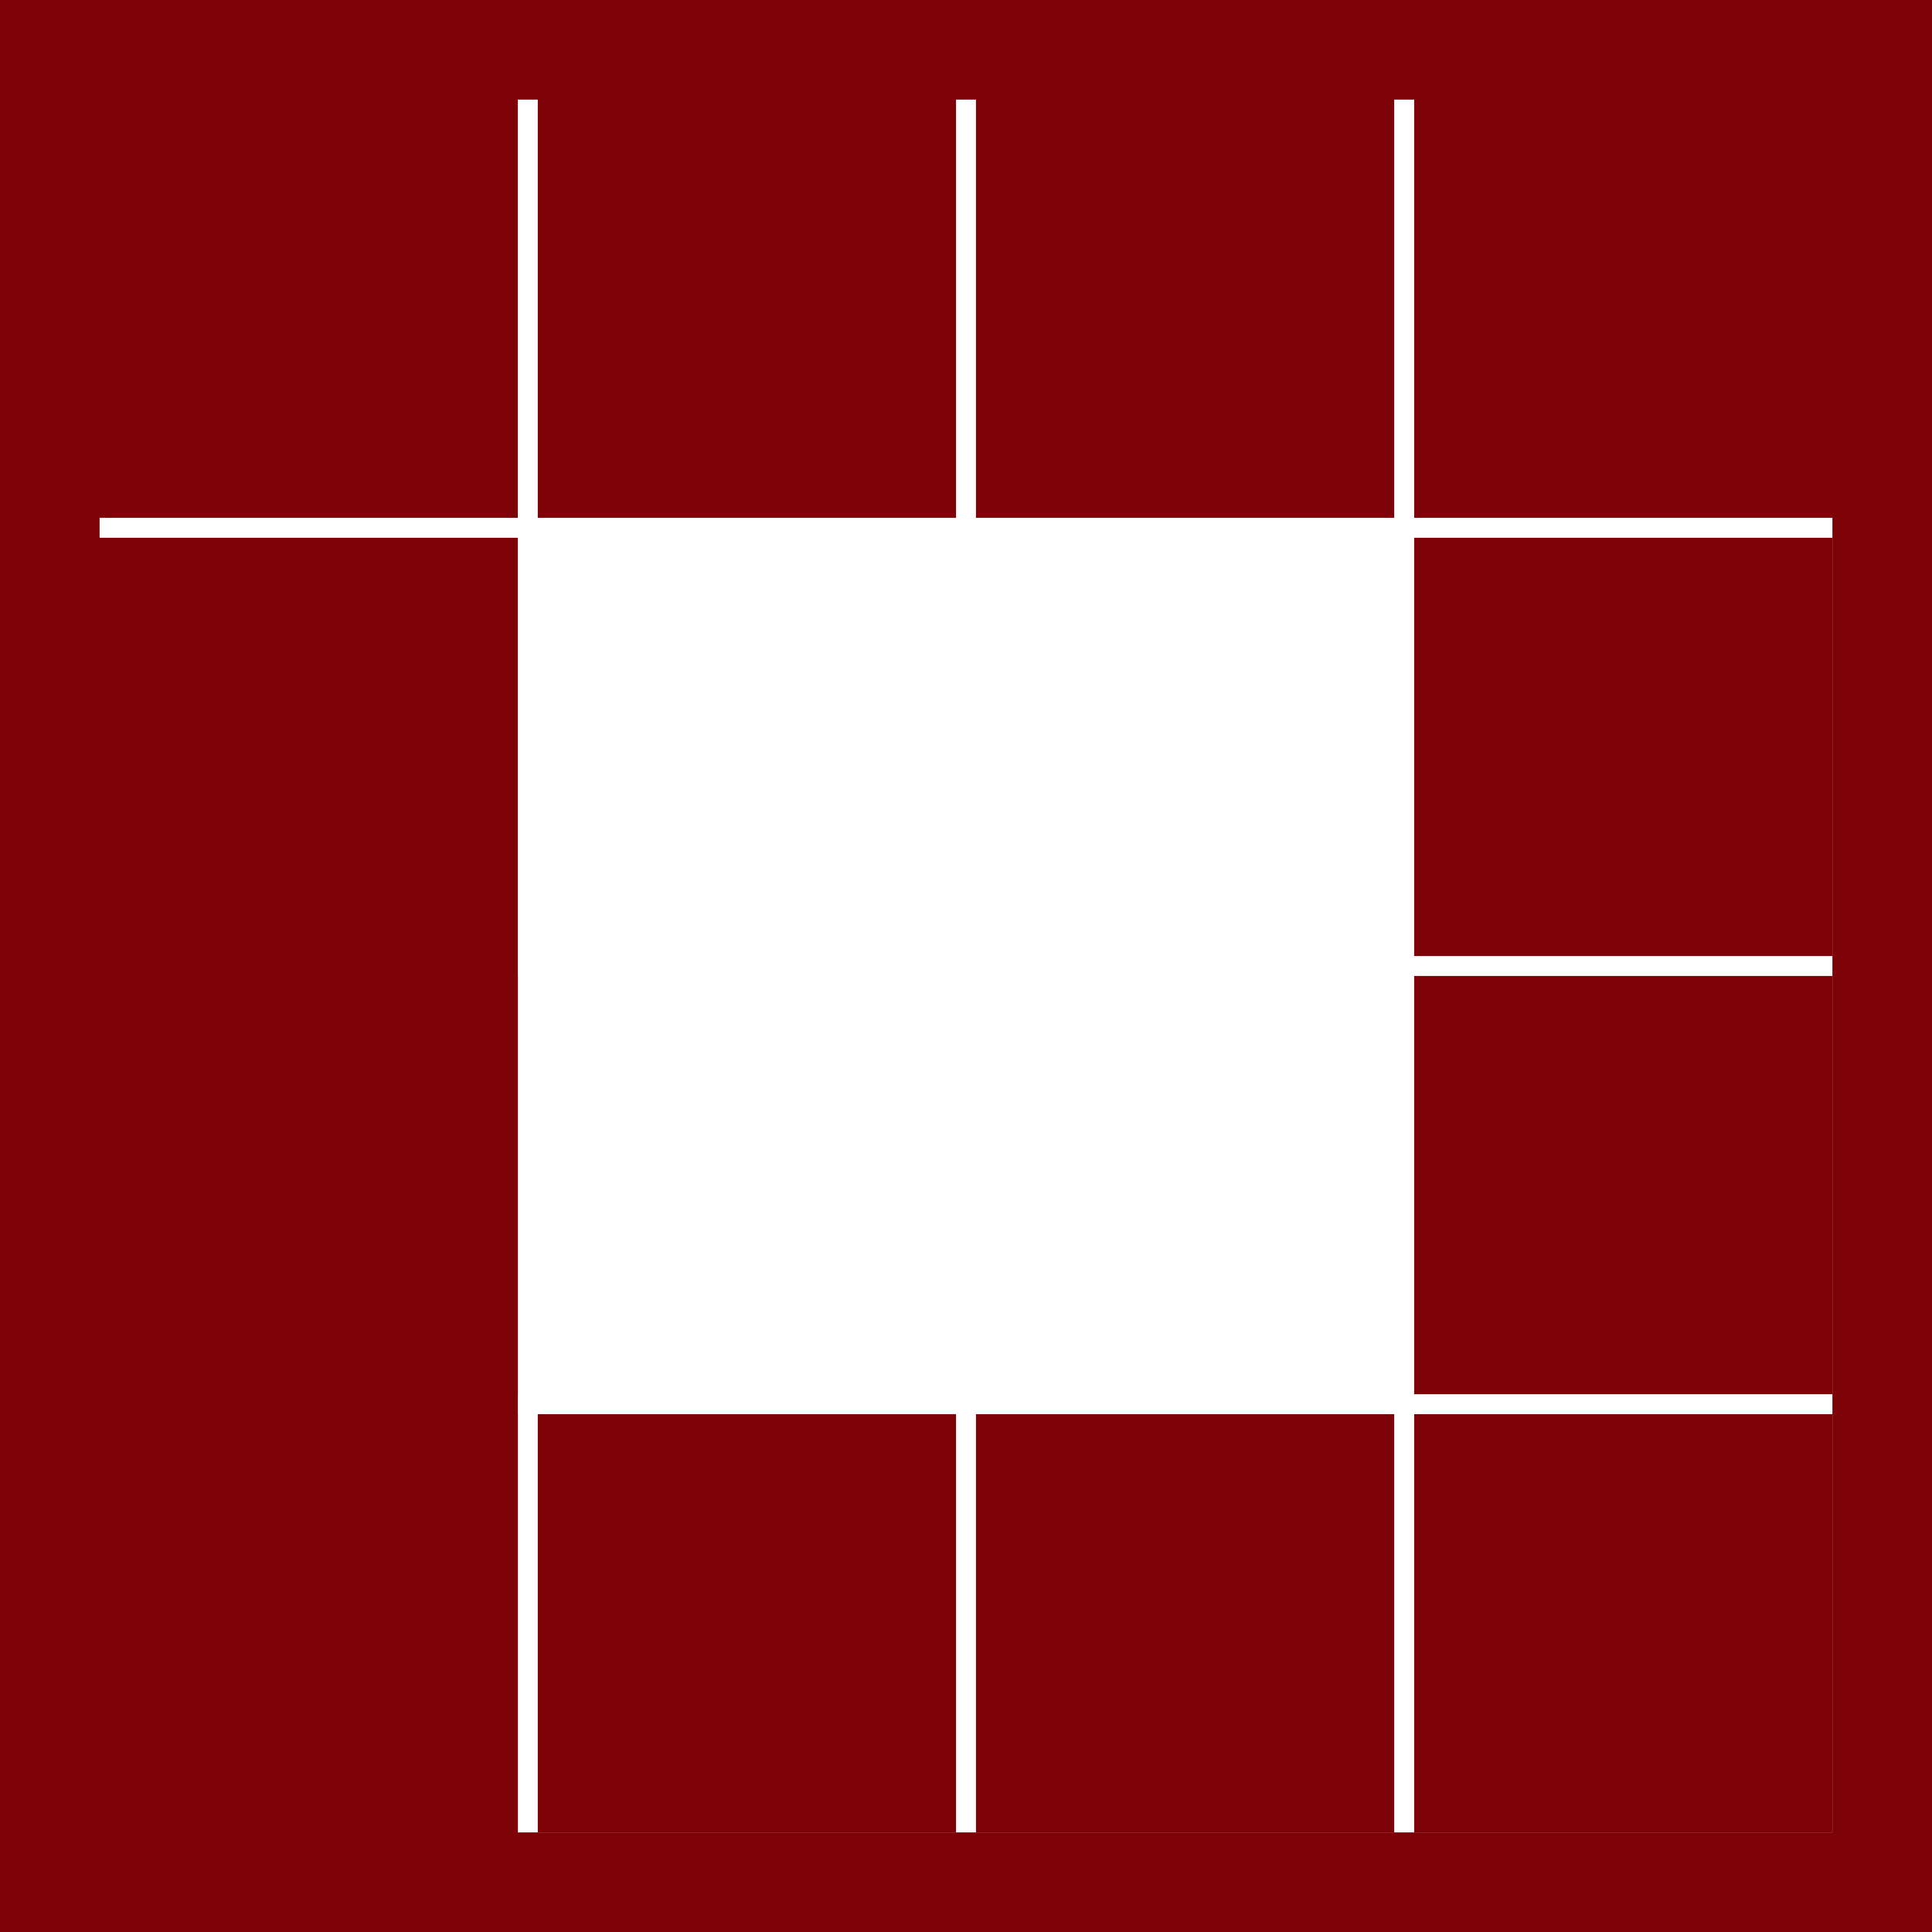
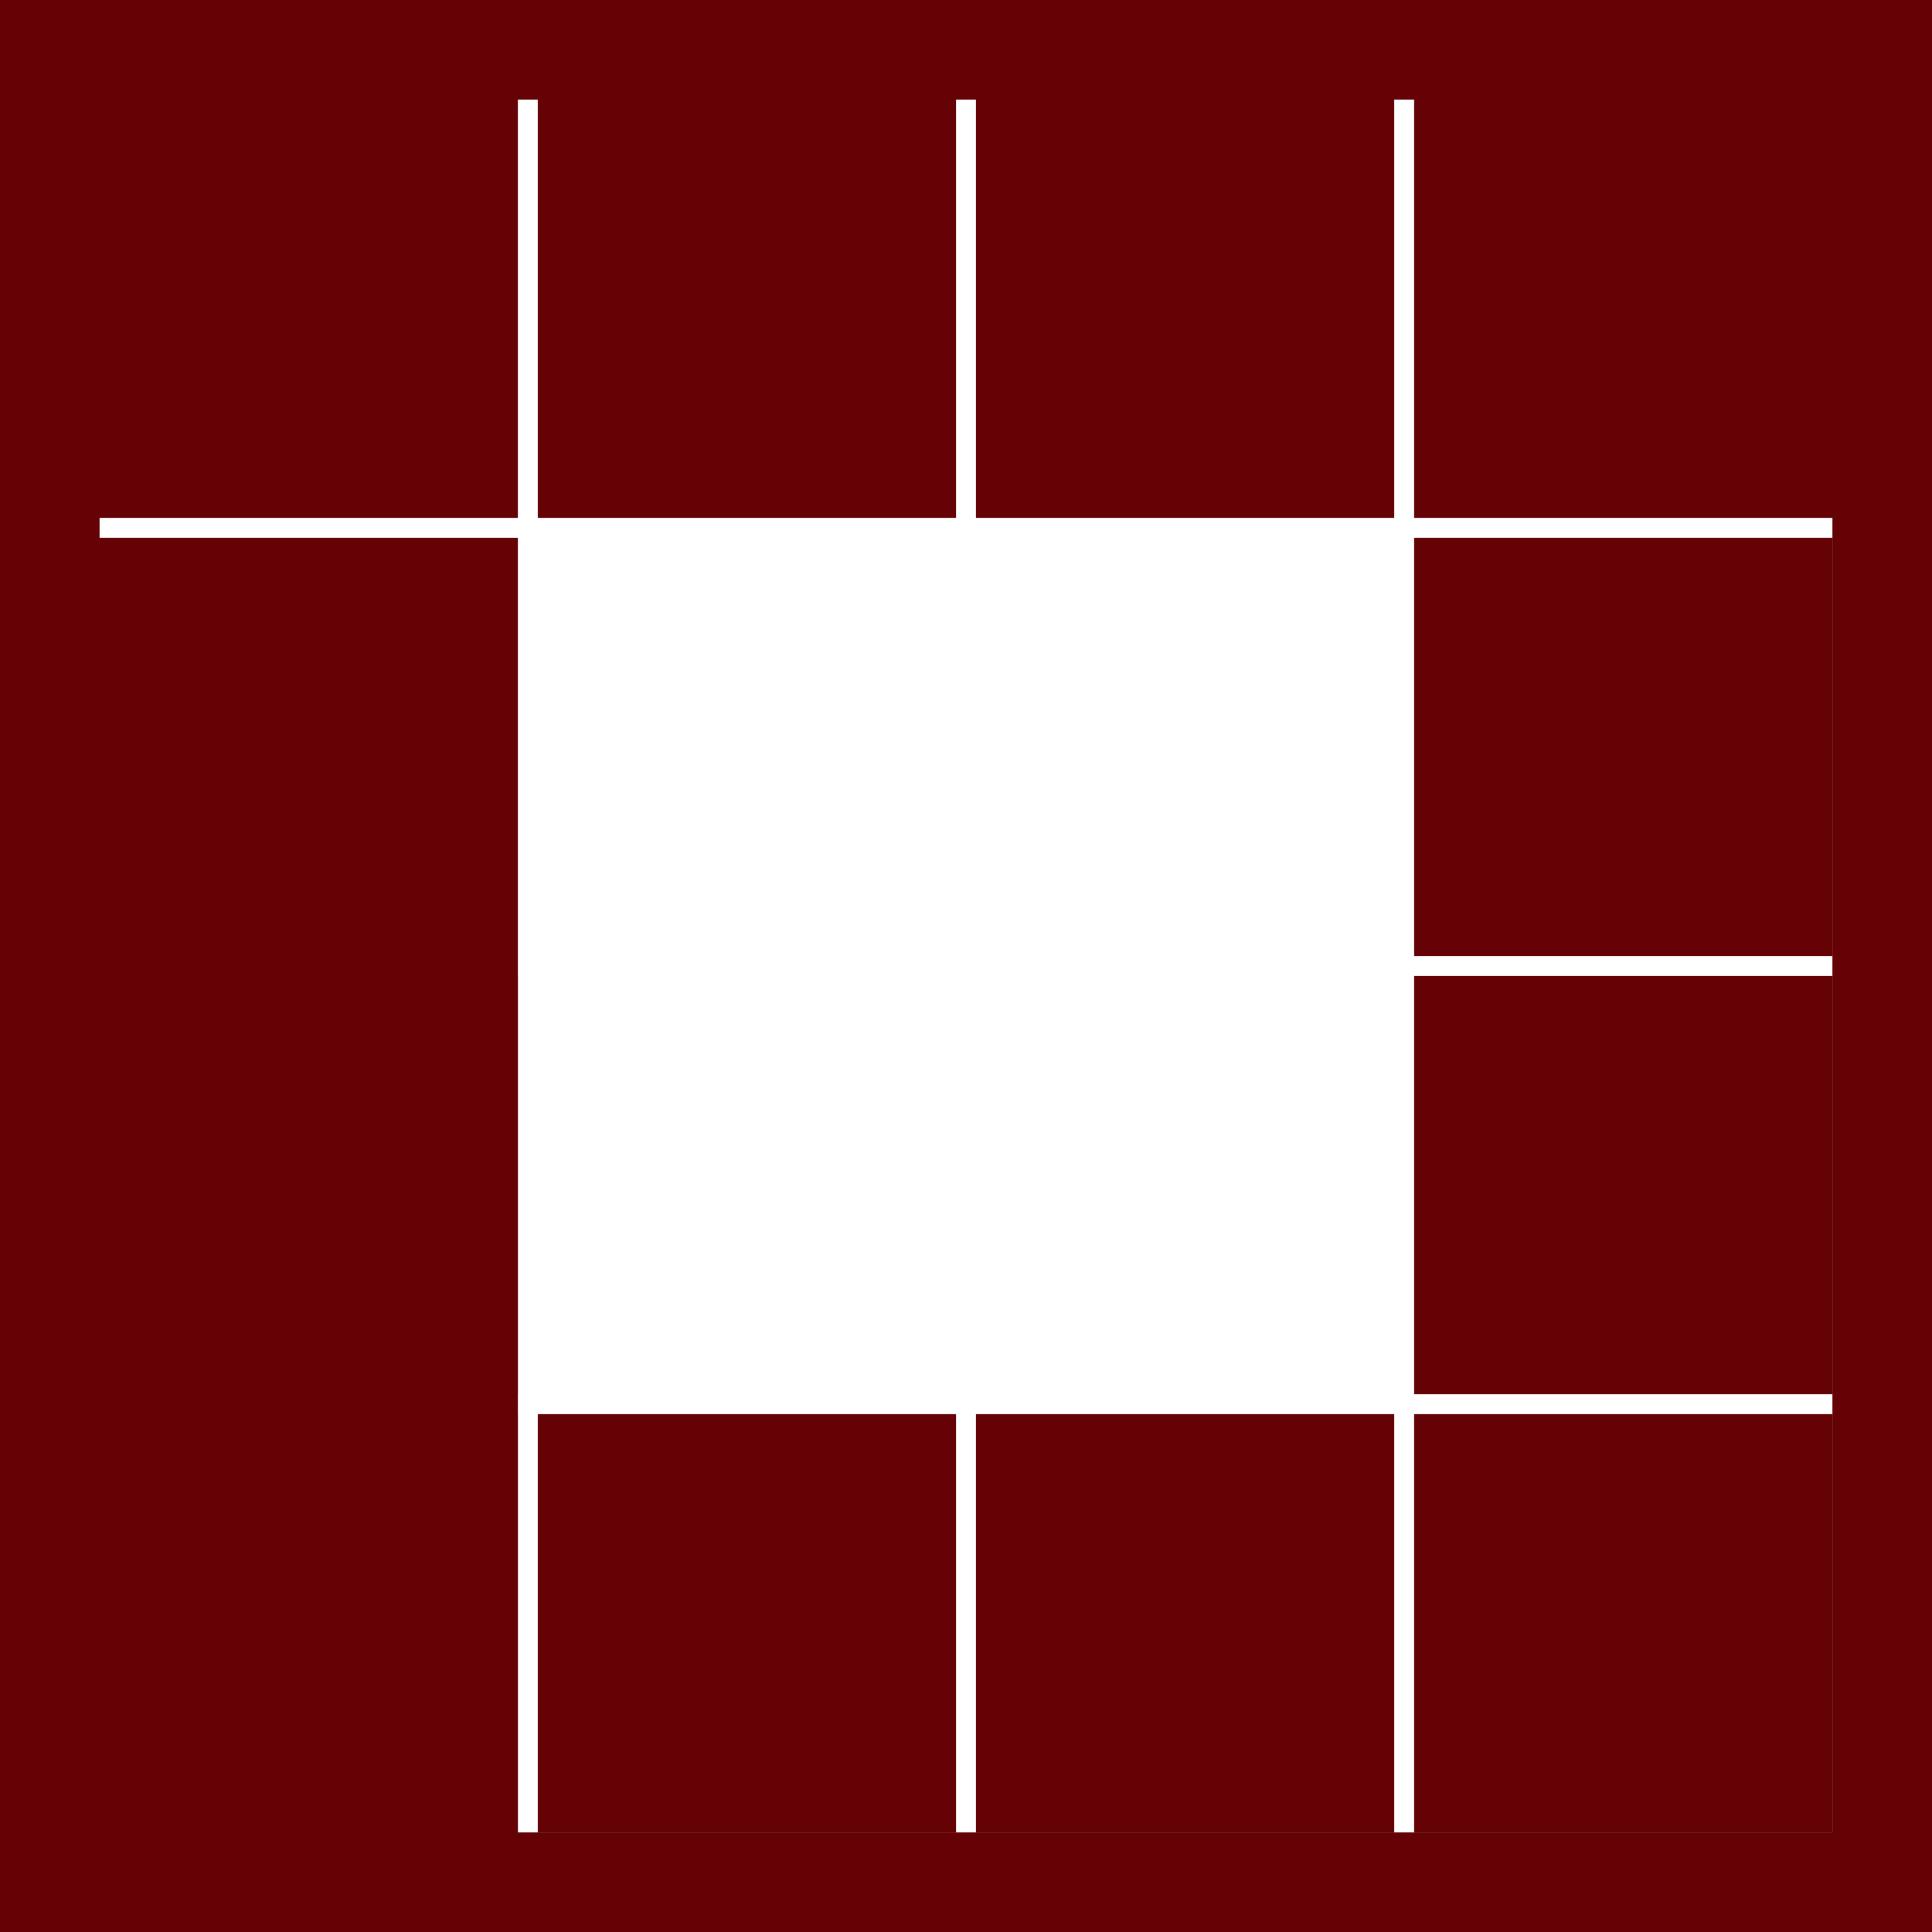
<svg xmlns="http://www.w3.org/2000/svg" width="97" height="97" viewBox="0 0 97 97">
  <path fill="#FFF" d="M2.5 2.5h92v92h-92z" />
-   <path fill="#7E0308" d="M92 5v87H5V5h87m5-5H0v97h97V0zM5 5h21v21H5zm22 0h21v21H27zm22 0h21v21H49zm22 0h21v21H71zM5 27h21v21H5z" />
+   <path fill="#640206" d="M92 5v87H5V5h87m5-5H0v97h97V0zM5 5h21v21H5zm22 0h21v21H27zm22 0h21v21H49zm22 0h21v21H71zM5 27h21v21H5z" />
  <path fill="#FFF" d="M27 27h21v21H27zm22 0h21v21H49z" />
-   <path fill="#7E0308" d="M71 27h21v21H71zM5 49h21v21H5z" />
+   <path fill="#640206" d="M71 27h21v21H71zM5 49h21v21H5z" />
  <path fill="#FFF" d="M27 49h21v21H27zm22 0h21v21H49z" />
-   <path fill="#7E0308" d="M71 49h21v21H71zM5 71h21v21H5zm22 0h21v21H27zm22 0h21v21H49zm22 0h21v21H71z" />
+   <path fill="#640206" d="M71 49h21v21H71zM5 71h21v21H5zm22 0h21v21H27zm22 0h21v21H49zm22 0h21v21H71z" />
</svg>
